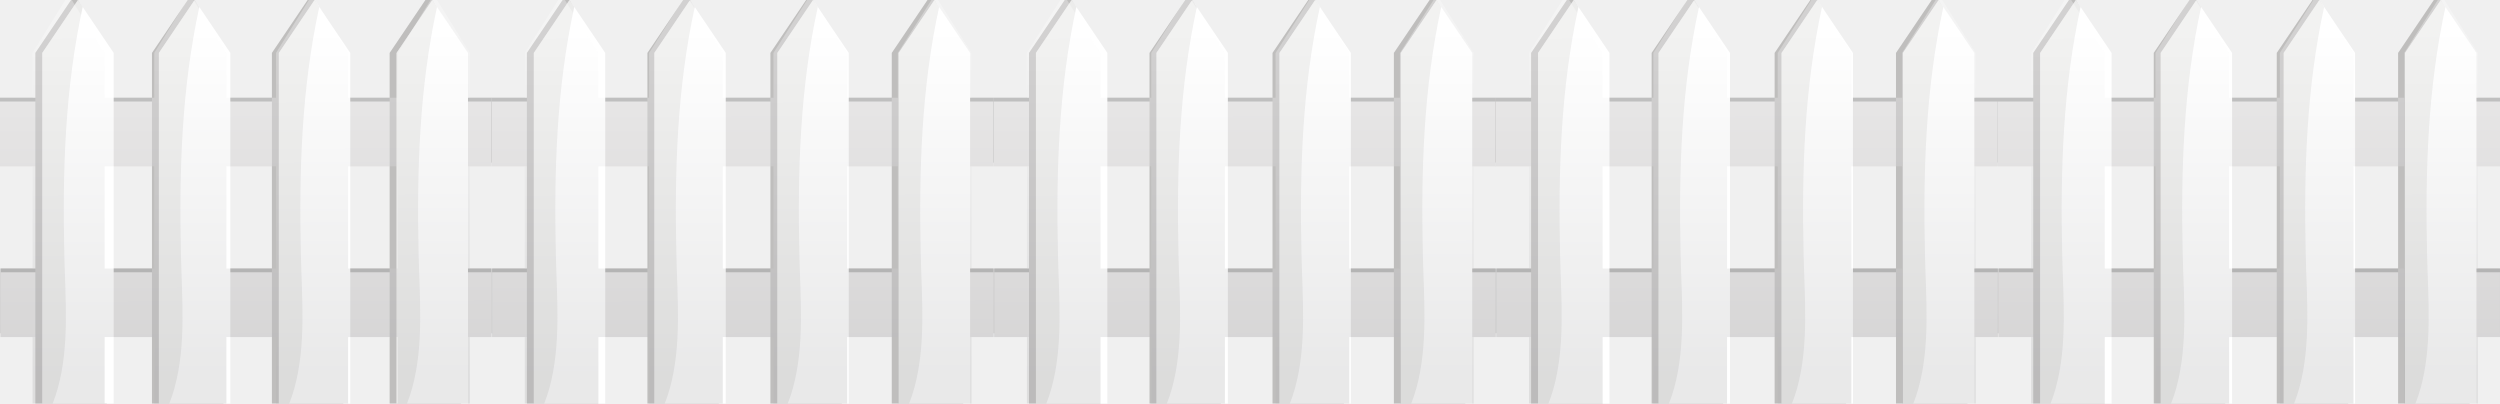
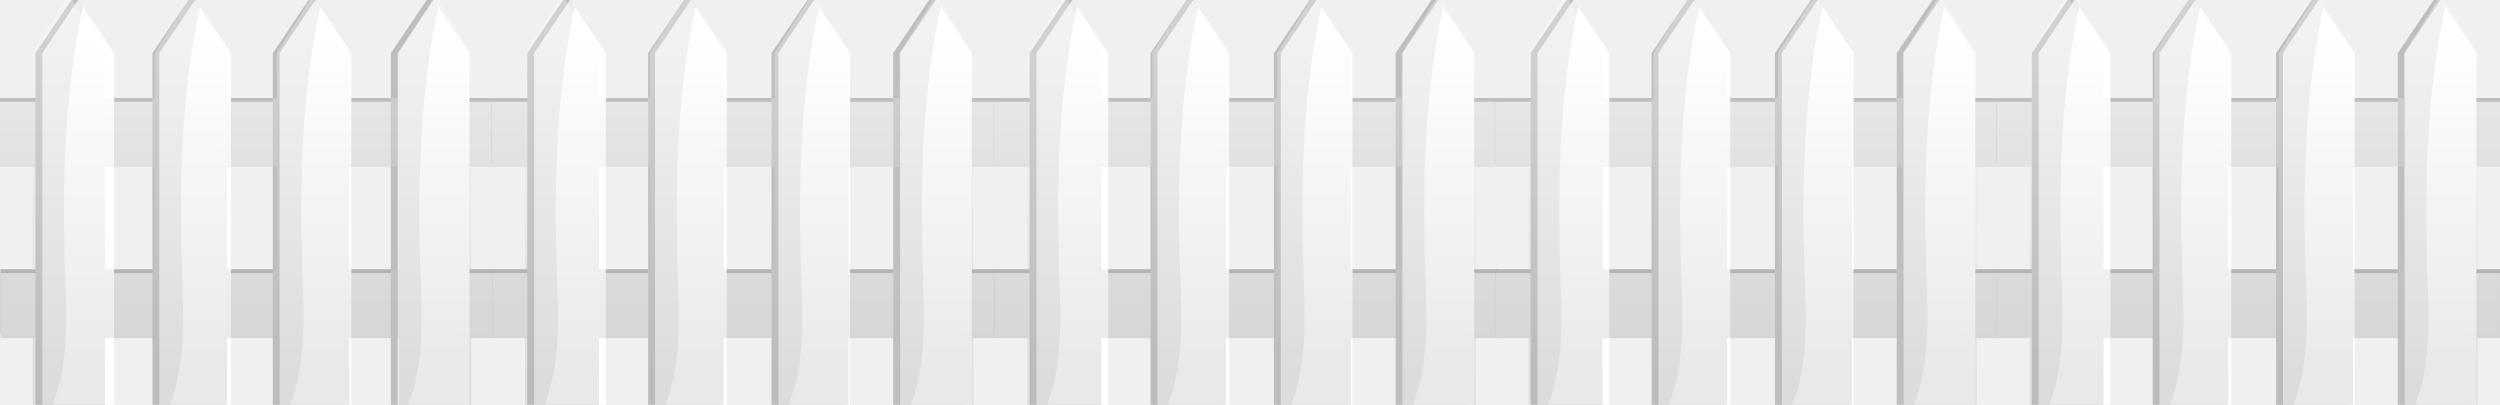
- <svg xmlns="http://www.w3.org/2000/svg" width="1920" height="309.9" viewBox="0 0 1920 309.9">
+ <svg xmlns="http://www.w3.org/2000/svg" width="1914" height="309.9" viewBox="0 0 1914 309.9">
  <defs>
-     <linearGradient id="a" x1="0.499" y1="0.078" x2="0.502" y2="0.934" gradientUnits="objectBoundingBox">
+     <linearGradient id="linear-gradient" x1="0.499" y1="0.078" x2="0.502" y2="0.934" gradientUnits="objectBoundingBox">
      <stop offset="0" stop-color="#fff" />
      <stop offset="1" stop-color="#b4b4b5" />
    </linearGradient>
  </defs>
-   <g transform="translate(1286)">
-     <g transform="translate(-1286)">
-       <rect width="377.506" height="49.76" transform="translate(0 75.07)" fill="#aaa9a9" />
-       <rect width="377.076" height="49.76" transform="translate(0.42 206.21)" fill="#aaa9a9" />
-       <rect width="377.506" height="49.76" transform="translate(0 77.97)" fill="#e2e1e1" />
-       <rect width="377.076" height="49.76" transform="translate(0.42 209.11)" fill="#e2e1e1" />
-       <g transform="translate(27.14)">
-         <path d="M54.58,0,27.14,40.62V309.89H82.01V40.62L59.88,0Z" transform="translate(-27.14)" fill="#bfbebd" />
-         <path d="M59.88.01,32.46,40.63V309.89H87.31V40.63L63.5,5.37Z" transform="translate(-27.14)" fill="#fff" />
-         <path d="M59.88.01,32.46,40.63V309.89h7.99a116.063,116.063,0,0,0,3.95-11.8c9.13-33.04,5.71-69.42,4.97-103.02C47.94,131.4,49.85,68.05,63.5,5.37Z" transform="translate(-27.14)" fill="#bfbebd" opacity="0.3" />
+   <g id="Group_830" data-name="Group 830" transform="translate(1286)">
+     <g id="Group_122" data-name="Group 122" transform="translate(-1286)">
+       <g id="Group_79" data-name="Group 79">
+         <g id="Group_78" data-name="Group 78">
+           <rect id="Rectangle_14" data-name="Rectangle 14" width="377.506" height="49.76" transform="translate(0 75.07)" fill="#aaa9a9" />
+           <rect id="Rectangle_15" data-name="Rectangle 15" width="377.076" height="49.76" transform="translate(0.42 206.21)" fill="#aaa9a9" />
+           <rect id="Rectangle_16" data-name="Rectangle 16" width="377.506" height="49.76" transform="translate(0 77.97)" fill="#e2e1e1" />
+           <rect id="Rectangle_17" data-name="Rectangle 17" width="377.076" height="49.76" transform="translate(0.42 209.11)" fill="#e2e1e1" />
+           <g id="Group_74" data-name="Group 74" transform="translate(27.14)">
+             <path id="Path_70" data-name="Path 70" d="M54.58,0,27.14,40.62V309.89H82.01V40.62L59.88,0Z" transform="translate(-27.14)" fill="#bfbebd" />
+             <path id="Path_71" data-name="Path 71" d="M59.88.01,32.46,40.63V309.89H87.31V40.63L63.5,5.37Z" transform="translate(-27.14)" fill="#fff" />
+             <path id="Path_72" data-name="Path 72" d="M59.88.01,32.46,40.63V309.89h7.99a116.063,116.063,0,0,0,3.95-11.8c9.13-33.04,5.71-69.42,4.97-103.02C47.94,131.4,49.85,68.05,63.5,5.37Z" transform="translate(-27.14)" fill="#bfbebd" opacity="0.3" />
+           </g>
+           <g id="Group_75" data-name="Group 75" transform="translate(116.716 0.01)">
+             <path id="Path_73" data-name="Path 73" d="M156.17.01,128.73,40.63V309.9H183.6V40.63L161.47.01Z" transform="translate(-128.73 -0.01)" fill="#bfbebd" />
+             <path id="Path_74" data-name="Path 74" d="M161.47.01,134.05,40.63V309.9H188.9V40.63L165.09,5.38Z" transform="translate(-128.73 -0.01)" fill="#fff" />
+             <path id="Path_75" data-name="Path 75" d="M161.47.01,134.05,40.63V309.9h7.99a115.238,115.238,0,0,0,3.95-11.81c9.13-33.04,5.71-69.42,4.97-103.01-1.43-63.68.48-127.02,14.13-189.7Z" transform="translate(-128.73 -0.01)" fill="#bfbebd" opacity="0.3" />
+           </g>
+           <g id="Group_76" data-name="Group 76" transform="translate(208.825 0.01)">
+             <path id="Path_76" data-name="Path 76" d="M257.76.01,230.32,40.63V309.9h54.87V40.63L263.06.01Z" transform="translate(-230.32 -0.01)" fill="#bfbebd" />
+             <path id="Path_77" data-name="Path 77" d="M263.06.02,235.64,40.64V309.9h54.85V40.64L266.68,5.38Z" transform="translate(-230.32 -0.01)" fill="#fff" />
+             <path id="Path_78" data-name="Path 78" d="M263.06.02,235.64,40.64V309.9h7.99a115.241,115.241,0,0,0,3.95-11.8c9.13-33.04,5.71-69.42,4.97-103.01-1.43-63.67.48-127.03,14.13-189.7Z" transform="translate(-230.32 -0.01)" fill="#bfbebd" opacity="0.3" />
+           </g>
+           <g id="Group_77" data-name="Group 77" transform="translate(299.246 0.01)">
+             <path id="Path_79" data-name="Path 79" d="M359.35.01,331.91,40.64V309.9h54.87V40.64L364.66.01Z" transform="translate(-331.91 -0.01)" fill="#bfbebd" />
+             <path id="Path_80" data-name="Path 80" d="M364.66.02,337.23,40.64V309.9h54.85V40.64L368.27,5.39Z" transform="translate(-331.91 -0.01)" fill="#fff" />
+             <path id="Path_81" data-name="Path 81" d="M364.66.02,337.24,40.64V309.9h7.99a116.064,116.064,0,0,0,3.95-11.8c9.13-33.05,5.71-69.42,4.97-103.02-1.43-63.67.48-127.02,14.12-189.7Z" transform="translate(-331.91 -0.01)" fill="#bfbebd" opacity="0.3" />
+           </g>
+         </g>
      </g>
-       <g transform="translate(116.716 0.01)">
-         <path d="M156.17.01,128.73,40.63V309.9H183.6V40.63L161.47.01Z" transform="translate(-128.73 -0.01)" fill="#bfbebd" />
-         <path d="M161.47.01,134.05,40.63V309.9H188.9V40.63L165.09,5.38Z" transform="translate(-128.73 -0.01)" fill="#fff" />
-         <path d="M161.47.01,134.05,40.63V309.9h7.99a115.238,115.238,0,0,0,3.95-11.81c9.13-33.04,5.71-69.42,4.97-103.01-1.43-63.68.48-127.02,14.13-189.7Z" transform="translate(-128.73 -0.01)" fill="#bfbebd" opacity="0.3" />
+       <path id="Path_82" data-name="Path 82" d="M360.857,40.64,338.943,5.39,335.648.07l-.028-.06h-4.887L305.479,40.63V75.06H267.357V40.64L245.443,5.38,242.148.07l-.028-.06h-4.887L211.979,40.64V75.08H173.857V40.63L151.943,5.38l-3.3-5.33-.018-.04h-4.887L118.479,40.63V75.07H80.357V40.63L58.443,5.37,55.139.04,55.111,0H50.224L24.979,40.62V75.07H0v52.66H24.979v78.48H.387v52.65H24.979v51.02H80.357V258.86h38.122v51.03h55.378V258.86h38.122v51.03h55.378V258.86h38.122V309.9h55.378V258.86h16.649V206.21H360.857V127.73h16.649V75.07H360.857V40.64ZM118.479,206.21H80.357V127.73h38.122Zm93.5,0H173.857V127.73h38.122v78.48Zm93.5,0H267.357V127.73h38.122v78.48Z" opacity="0.3" fill="url(#linear-gradient)" />
+     </g>
+     <g id="Group_581" data-name="Group 581" transform="translate(-909.494)">
+       <g id="Group_79-2" data-name="Group 79">
+         <g id="Group_78-2" data-name="Group 78">
+           <rect id="Rectangle_14-2" data-name="Rectangle 14" width="385.623" height="49.76" transform="translate(0 75.07)" fill="#aaa9a9" />
+           <rect id="Rectangle_15-2" data-name="Rectangle 15" width="385.193" height="49.76" transform="translate(0.42 206.21)" fill="#aaa9a9" />
+           <rect id="Rectangle_16-2" data-name="Rectangle 16" width="385.623" height="49.76" transform="translate(0 77.97)" fill="#e2e1e1" />
+           <rect id="Rectangle_17-2" data-name="Rectangle 17" width="385.193" height="49.76" transform="translate(0.42 209.11)" fill="#e2e1e1" />
+           <g id="Group_74-2" data-name="Group 74" transform="translate(27.14)">
+             <path id="Path_70-2" data-name="Path 70" d="M54.58,0,27.14,40.62V309.89H82.01V40.62L59.88,0Z" transform="translate(-27.14)" fill="#bfbebd" />
+             <path id="Path_71-2" data-name="Path 71" d="M59.88.01,32.46,40.63V309.89H87.31V40.63L63.5,5.37Z" transform="translate(-27.14)" fill="#fff" />
+             <path id="Path_72-2" data-name="Path 72" d="M59.88.01,32.46,40.63V309.89h7.99a116.063,116.063,0,0,0,3.95-11.8c9.13-33.04,5.71-69.42,4.97-103.02C47.94,131.4,49.85,68.05,63.5,5.37Z" transform="translate(-27.14)" fill="#bfbebd" opacity="0.3" />
+           </g>
+           <g id="Group_75-2" data-name="Group 75" transform="translate(119.702 0.01)">
+             <path id="Path_73-2" data-name="Path 73" d="M156.17.01,128.73,40.63V309.9H183.6V40.63L161.47.01Z" transform="translate(-128.73 -0.01)" fill="#bfbebd" />
+             <path id="Path_74-2" data-name="Path 74" d="M161.47.01,134.05,40.63V309.9H188.9V40.63L165.09,5.38Z" transform="translate(-128.73 -0.01)" fill="#fff" />
+             <path id="Path_75-2" data-name="Path 75" d="M161.47.01,134.05,40.63V309.9h7.99a115.238,115.238,0,0,0,3.95-11.81c9.13-33.04,5.71-69.42,4.97-103.01-1.43-63.68.48-127.02,14.13-189.7Z" transform="translate(-128.73 -0.01)" fill="#bfbebd" opacity="0.3" />
+           </g>
+           <g id="Group_76-2" data-name="Group 76" transform="translate(214.167 0.01)">
+             <path id="Path_76-2" data-name="Path 76" d="M257.76.01,230.32,40.63V309.9h54.87V40.63L263.06.01Z" transform="translate(-230.32 -0.01)" fill="#bfbebd" />
+             <path id="Path_77-2" data-name="Path 77" d="M263.06.02,235.64,40.64V309.9h54.85V40.64L266.68,5.38Z" transform="translate(-230.32 -0.01)" fill="#fff" />
+             <path id="Path_78-2" data-name="Path 78" d="M263.06.02,235.64,40.64V309.9h7.99a115.241,115.241,0,0,0,3.95-11.8c9.13-33.04,5.71-69.42,4.97-103.01-1.43-63.67.48-127.03,14.13-189.7Z" transform="translate(-230.32 -0.01)" fill="#bfbebd" opacity="0.3" />
+           </g>
+           <g id="Group_77-2" data-name="Group 77" transform="translate(307.363 0.01)">
+             <path id="Path_79-2" data-name="Path 79" d="M359.35.01,331.91,40.64V309.9h54.87V40.64L364.66.01Z" transform="translate(-331.91 -0.01)" fill="#bfbebd" />
+             <path id="Path_80-2" data-name="Path 80" d="M364.66.02,337.23,40.64V309.9h54.85V40.64L368.27,5.39Z" transform="translate(-331.91 -0.01)" fill="#fff" />
+             <path id="Path_81-2" data-name="Path 81" d="M364.66.02,337.24,40.64V309.9h7.99a116.064,116.064,0,0,0,3.95-11.8c9.13-33.05,5.71-69.42,4.97-103.02-1.43-63.67.48-127.02,14.12-189.7Z" transform="translate(-331.91 -0.01)" fill="#bfbebd" opacity="0.3" />
+           </g>
+         </g>
      </g>
-       <g transform="translate(208.825 0.01)">
-         <path d="M257.76.01,230.32,40.63V309.9h54.87V40.63L263.06.01Z" transform="translate(-230.32 -0.01)" fill="#bfbebd" />
-         <path d="M263.06.02,235.64,40.64V309.9h54.85V40.64L266.68,5.38Z" transform="translate(-230.32 -0.01)" fill="#fff" />
-         <path d="M263.06.02,235.64,40.64V309.9h7.99a115.241,115.241,0,0,0,3.95-11.8c9.13-33.04,5.71-69.42,4.97-103.01-1.43-63.67.48-127.03,14.13-189.7Z" transform="translate(-230.32 -0.01)" fill="#bfbebd" opacity="0.3" />
+       <path id="Path_82-2" data-name="Path 82" d="M368.616,40.64,346.231,5.39,342.865.07l-.028-.06h-4.992l-25.8,40.62V75.06H273.106V40.64L250.721,5.38,247.355.07l-.028-.06h-4.992l-25.8,40.63V75.08H177.6V40.63L155.21,5.38,151.835.05l-.019-.04h-4.992l-25.8,40.62V75.07H82.085V40.63L59.7,5.37,56.325.04,56.3,0H51.3L25.516,40.62V75.07H0v52.66H25.516v78.48H.395v52.65H25.516v51.02H82.085V258.86h38.941v51.03H177.6V258.86h38.941v51.03h56.569V258.86h38.941V309.9h56.569V258.86h17.007V206.21H368.616V127.73h17.007V75.07H368.616V40.64ZM121.026,206.21H82.085V127.73h38.941Zm95.51,0H177.6V127.73h38.941v78.48Zm95.51,0H273.106V127.73h38.941v78.48Z" opacity="0.3" fill="url(#linear-gradient)" />
+     </g>
+     <g id="Group_582" data-name="Group 582" transform="translate(-524.87)">
+       <g id="Group_79-3" data-name="Group 79">
+         <g id="Group_78-3" data-name="Group 78">
+           <rect id="Rectangle_14-3" data-name="Rectangle 14" width="385.623" height="49.76" transform="translate(0 75.07)" fill="#aaa9a9" />
+           <rect id="Rectangle_15-3" data-name="Rectangle 15" width="385.193" height="49.76" transform="translate(0.42 206.21)" fill="#aaa9a9" />
+           <rect id="Rectangle_16-3" data-name="Rectangle 16" width="385.623" height="49.76" transform="translate(0 77.97)" fill="#e2e1e1" />
+           <rect id="Rectangle_17-3" data-name="Rectangle 17" width="385.193" height="49.76" transform="translate(0.42 209.11)" fill="#e2e1e1" />
+           <g id="Group_74-3" data-name="Group 74" transform="translate(27.14)">
+             <path id="Path_70-3" data-name="Path 70" d="M54.58,0,27.14,40.62V309.89H82.01V40.62L59.88,0Z" transform="translate(-27.14)" fill="#bfbebd" />
+             <path id="Path_71-3" data-name="Path 71" d="M59.88.01,32.46,40.63V309.89H87.31V40.63L63.5,5.37Z" transform="translate(-27.14)" fill="#fff" />
+             <path id="Path_72-3" data-name="Path 72" d="M59.88.01,32.46,40.63V309.89h7.99a116.063,116.063,0,0,0,3.95-11.8c9.13-33.04,5.71-69.42,4.97-103.02C47.94,131.4,49.85,68.05,63.5,5.37Z" transform="translate(-27.14)" fill="#bfbebd" opacity="0.3" />
+           </g>
+           <g id="Group_75-3" data-name="Group 75" transform="translate(119.702 0.01)">
+             <path id="Path_73-3" data-name="Path 73" d="M156.17.01,128.73,40.63V309.9H183.6V40.63L161.47.01Z" transform="translate(-128.73 -0.01)" fill="#bfbebd" />
+             <path id="Path_74-3" data-name="Path 74" d="M161.47.01,134.05,40.63V309.9H188.9V40.63L165.09,5.38Z" transform="translate(-128.73 -0.01)" fill="#fff" />
+             <path id="Path_75-3" data-name="Path 75" d="M161.47.01,134.05,40.63V309.9h7.99a115.238,115.238,0,0,0,3.95-11.81c9.13-33.04,5.71-69.42,4.97-103.01-1.43-63.68.48-127.02,14.13-189.7Z" transform="translate(-128.73 -0.01)" fill="#bfbebd" opacity="0.3" />
+           </g>
+           <g id="Group_76-3" data-name="Group 76" transform="translate(214.167 0.01)">
+             <path id="Path_76-3" data-name="Path 76" d="M257.76.01,230.32,40.63V309.9h54.87V40.63L263.06.01Z" transform="translate(-230.32 -0.01)" fill="#bfbebd" />
+             <path id="Path_77-3" data-name="Path 77" d="M263.06.02,235.64,40.64V309.9h54.85V40.64L266.68,5.38Z" transform="translate(-230.32 -0.01)" fill="#fff" />
+             <path id="Path_78-3" data-name="Path 78" d="M263.06.02,235.64,40.64V309.9h7.99a115.241,115.241,0,0,0,3.95-11.8c9.13-33.04,5.71-69.42,4.97-103.01-1.43-63.67.48-127.03,14.13-189.7Z" transform="translate(-230.32 -0.01)" fill="#bfbebd" opacity="0.3" />
+           </g>
+           <g id="Group_77-3" data-name="Group 77" transform="translate(307.363 0.01)">
+             <path id="Path_79-3" data-name="Path 79" d="M359.35.01,331.91,40.64V309.9h54.87V40.64L364.66.01Z" transform="translate(-331.91 -0.01)" fill="#bfbebd" />
+             <path id="Path_80-3" data-name="Path 80" d="M364.66.02,337.23,40.64V309.9h54.85V40.64L368.27,5.39Z" transform="translate(-331.91 -0.01)" fill="#fff" />
+             <path id="Path_81-3" data-name="Path 81" d="M364.66.02,337.24,40.64V309.9h7.99a116.064,116.064,0,0,0,3.95-11.8c9.13-33.05,5.71-69.42,4.97-103.02-1.43-63.67.48-127.02,14.12-189.7Z" transform="translate(-331.91 -0.01)" fill="#bfbebd" opacity="0.3" />
+           </g>
+         </g>
      </g>
-       <g transform="translate(299.246 0.01)">
-         <path d="M359.35.01,331.91,40.64V309.9h54.87V40.64L364.66.01Z" transform="translate(-331.91 -0.01)" fill="#bfbebd" />
-         <path d="M364.66.02,337.23,40.64V309.9h54.85V40.64L368.27,5.39Z" transform="translate(-331.91 -0.01)" fill="#fff" />
-         <path d="M364.66.02,337.24,40.64V309.9h7.99a116.064,116.064,0,0,0,3.95-11.8c9.13-33.05,5.71-69.42,4.97-103.02-1.43-63.67.48-127.02,14.12-189.7Z" transform="translate(-331.91 -0.01)" fill="#bfbebd" opacity="0.3" />
+       <path id="Path_82-3" data-name="Path 82" d="M368.616,40.64,346.231,5.39,342.865.07l-.028-.06h-4.992l-25.8,40.62V75.06H273.106V40.64L250.721,5.38,247.355.07l-.028-.06h-4.992l-25.8,40.63V75.08H177.6V40.63L155.21,5.38,151.835.05l-.019-.04h-4.992l-25.8,40.62V75.07H82.085V40.63L59.7,5.37,56.325.04,56.3,0H51.3L25.516,40.62V75.07H0v52.66H25.516v78.48H.395v52.65H25.516v51.02H82.085V258.86h38.941v51.03H177.6V258.86h38.941v51.03h56.569V258.86h38.941V309.9h56.569V258.86h17.007V206.21H368.616V127.73h17.007V75.07H368.616V40.64ZM121.026,206.21H82.085V127.73h38.941Zm95.51,0H177.6V127.73h38.941v78.48Zm95.51,0H273.106V127.73h38.941v78.48Z" opacity="0.3" fill="url(#linear-gradient)" />
+     </g>
+     <g id="Group_583" data-name="Group 583" transform="translate(-141.247)">
+       <g id="Group_79-4" data-name="Group 79">
+         <g id="Group_78-4" data-name="Group 78">
+           <rect id="Rectangle_14-4" data-name="Rectangle 14" width="385.623" height="49.76" transform="translate(0 75.07)" fill="#aaa9a9" />
+           <rect id="Rectangle_15-4" data-name="Rectangle 15" width="385.193" height="49.76" transform="translate(0.42 206.21)" fill="#aaa9a9" />
+           <rect id="Rectangle_16-4" data-name="Rectangle 16" width="385.623" height="49.76" transform="translate(0 77.97)" fill="#e2e1e1" />
+           <rect id="Rectangle_17-4" data-name="Rectangle 17" width="385.193" height="49.76" transform="translate(0.42 209.11)" fill="#e2e1e1" />
+           <g id="Group_74-4" data-name="Group 74" transform="translate(27.14)">
+             <path id="Path_70-4" data-name="Path 70" d="M54.58,0,27.14,40.62V309.89H82.01V40.62L59.88,0Z" transform="translate(-27.14)" fill="#bfbebd" />
+             <path id="Path_71-4" data-name="Path 71" d="M59.88.01,32.46,40.63V309.89H87.31V40.63L63.5,5.37Z" transform="translate(-27.14)" fill="#fff" />
+             <path id="Path_72-4" data-name="Path 72" d="M59.88.01,32.46,40.63V309.89h7.99a116.063,116.063,0,0,0,3.95-11.8c9.13-33.04,5.71-69.42,4.97-103.02C47.94,131.4,49.85,68.05,63.5,5.37Z" transform="translate(-27.14)" fill="#bfbebd" opacity="0.3" />
+           </g>
+           <g id="Group_75-4" data-name="Group 75" transform="translate(119.702 0.01)">
+             <path id="Path_73-4" data-name="Path 73" d="M156.17.01,128.73,40.63V309.9H183.6V40.63L161.47.01Z" transform="translate(-128.73 -0.01)" fill="#bfbebd" />
+             <path id="Path_74-4" data-name="Path 74" d="M161.47.01,134.05,40.63V309.9H188.9V40.63L165.09,5.38Z" transform="translate(-128.73 -0.01)" fill="#fff" />
+             <path id="Path_75-4" data-name="Path 75" d="M161.47.01,134.05,40.63V309.9h7.99a115.238,115.238,0,0,0,3.95-11.81c9.13-33.04,5.71-69.42,4.97-103.01-1.43-63.68.48-127.02,14.13-189.7Z" transform="translate(-128.73 -0.01)" fill="#bfbebd" opacity="0.3" />
+           </g>
+           <g id="Group_76-4" data-name="Group 76" transform="translate(214.167 0.01)">
+             <path id="Path_76-4" data-name="Path 76" d="M257.76.01,230.32,40.63V309.9h54.87V40.63L263.06.01Z" transform="translate(-230.32 -0.01)" fill="#bfbebd" />
+             <path id="Path_77-4" data-name="Path 77" d="M263.06.02,235.64,40.64V309.9h54.85V40.64L266.68,5.38Z" transform="translate(-230.32 -0.01)" fill="#fff" />
+             <path id="Path_78-4" data-name="Path 78" d="M263.06.02,235.64,40.64V309.9h7.99a115.241,115.241,0,0,0,3.95-11.8c9.13-33.04,5.71-69.42,4.97-103.01-1.43-63.67.48-127.03,14.13-189.7Z" transform="translate(-230.32 -0.01)" fill="#bfbebd" opacity="0.3" />
+           </g>
+           <g id="Group_77-4" data-name="Group 77" transform="translate(307.363 0.01)">
+             <path id="Path_79-4" data-name="Path 79" d="M359.35.01,331.91,40.64V309.9h54.87V40.64L364.66.01Z" transform="translate(-331.91 -0.01)" fill="#bfbebd" />
+             <path id="Path_80-4" data-name="Path 80" d="M364.66.02,337.23,40.64V309.9h54.85V40.64L368.27,5.39Z" transform="translate(-331.91 -0.01)" fill="#fff" />
+             <path id="Path_81-4" data-name="Path 81" d="M364.66.02,337.24,40.64V309.9h7.99a116.064,116.064,0,0,0,3.95-11.8c9.13-33.05,5.71-69.42,4.97-103.02-1.43-63.67.48-127.02,14.12-189.7Z" transform="translate(-331.91 -0.01)" fill="#bfbebd" opacity="0.3" />
+           </g>
+         </g>
      </g>
-       <path d="M360.857,40.64,338.943,5.39,335.648.07l-.028-.06h-4.887L305.479,40.63V75.06H267.357V40.64L245.443,5.38,242.148.07l-.028-.06h-4.887L211.979,40.64V75.08H173.857V40.63L151.943,5.38l-3.3-5.33-.018-.04h-4.887L118.479,40.63V75.07H80.357V40.63L58.443,5.37,55.139.04,55.111,0H50.224L24.979,40.62V75.07H0v52.66H24.979v78.48H.387v52.65H24.979v51.02H80.357V258.86h38.122v51.03h55.378V258.86h38.122v51.03h55.378V258.86h38.122V309.9h55.378V258.86h16.649V206.21H360.857V127.73h16.649V75.07H360.857V40.64ZM118.479,206.21H80.357V127.73h38.122Zm93.5,0H173.857V127.73h38.122v78.48Zm93.5,0H267.357V127.73h38.122v78.48Z" opacity="0.3" fill="url(#a)" />
+       <path id="Path_82-4" data-name="Path 82" d="M368.616,40.64,346.231,5.39,342.865.07l-.028-.06h-4.992l-25.8,40.62V75.06H273.106V40.64L250.721,5.38,247.355.07l-.028-.06h-4.992l-25.8,40.63V75.08H177.6V40.63L155.21,5.38,151.835.05l-.019-.04h-4.992l-25.8,40.62V75.07H82.085V40.63L59.7,5.37,56.325.04,56.3,0H51.3L25.516,40.62V75.07H0v52.66H25.516v78.48H.395v52.65H25.516v51.02H82.085V258.86h38.941v51.03H177.6V258.86h38.941v51.03h56.569V258.86h38.941V309.9h56.569V258.86h17.007V206.21H368.616V127.73h17.007V75.07H368.616V40.64ZM121.026,206.21H82.085V127.73h38.941Zm95.51,0H177.6V127.73h38.941v78.48Zm95.51,0H273.106V127.73h38.941v78.48Z" opacity="0.3" fill="url(#linear-gradient)" />
    </g>
-     <g transform="translate(-908.494)">
-       <rect width="385.623" height="49.76" transform="translate(0 75.07)" fill="#aaa9a9" />
-       <rect width="385.193" height="49.76" transform="translate(0.42 206.21)" fill="#aaa9a9" />
-       <rect width="385.623" height="49.76" transform="translate(0 77.97)" fill="#e2e1e1" />
-       <rect width="385.193" height="49.76" transform="translate(0.42 209.11)" fill="#e2e1e1" />
-       <g transform="translate(27.14)">
-         <path d="M54.58,0,27.14,40.62V309.89H82.01V40.62L59.88,0Z" transform="translate(-27.14)" fill="#bfbebd" />
-         <path d="M59.88.01,32.46,40.63V309.89H87.31V40.63L63.5,5.37Z" transform="translate(-27.14)" fill="#fff" />
-         <path d="M59.88.01,32.46,40.63V309.89h7.99a116.063,116.063,0,0,0,3.95-11.8c9.13-33.04,5.71-69.42,4.97-103.02C47.94,131.4,49.85,68.05,63.5,5.37Z" transform="translate(-27.14)" fill="#bfbebd" opacity="0.3" />
+     <g id="Group_584" data-name="Group 584" transform="translate(242.377)">
+       <g id="Group_79-5" data-name="Group 79">
+         <g id="Group_78-5" data-name="Group 78">
+           <rect id="Rectangle_14-5" data-name="Rectangle 14" width="385.623" height="49.76" transform="translate(0 75.07)" fill="#aaa9a9" />
+           <rect id="Rectangle_15-5" data-name="Rectangle 15" width="385.193" height="49.76" transform="translate(0.42 206.21)" fill="#aaa9a9" />
+           <rect id="Rectangle_16-5" data-name="Rectangle 16" width="385.623" height="49.76" transform="translate(0 77.97)" fill="#e2e1e1" />
+           <rect id="Rectangle_17-5" data-name="Rectangle 17" width="385.193" height="49.76" transform="translate(0.42 209.11)" fill="#e2e1e1" />
+           <g id="Group_74-5" data-name="Group 74" transform="translate(27.14)">
+             <path id="Path_70-5" data-name="Path 70" d="M54.58,0,27.14,40.62V309.89H82.01V40.62L59.88,0Z" transform="translate(-27.14)" fill="#bfbebd" />
+             <path id="Path_71-5" data-name="Path 71" d="M59.88.01,32.46,40.63V309.89H87.31V40.63L63.5,5.37Z" transform="translate(-27.14)" fill="#fff" />
+             <path id="Path_72-5" data-name="Path 72" d="M59.88.01,32.46,40.63V309.89h7.99a116.063,116.063,0,0,0,3.95-11.8c9.13-33.04,5.71-69.42,4.97-103.02C47.94,131.4,49.85,68.05,63.5,5.37Z" transform="translate(-27.14)" fill="#bfbebd" opacity="0.3" />
+           </g>
+           <g id="Group_75-5" data-name="Group 75" transform="translate(119.702 0.01)">
+             <path id="Path_73-5" data-name="Path 73" d="M156.17.01,128.73,40.63V309.9H183.6V40.63L161.47.01Z" transform="translate(-128.73 -0.01)" fill="#bfbebd" />
+             <path id="Path_74-5" data-name="Path 74" d="M161.47.01,134.05,40.63V309.9H188.9V40.63L165.09,5.38Z" transform="translate(-128.73 -0.01)" fill="#fff" />
+             <path id="Path_75-5" data-name="Path 75" d="M161.47.01,134.05,40.63V309.9h7.99a115.238,115.238,0,0,0,3.95-11.81c9.13-33.04,5.71-69.42,4.97-103.01-1.43-63.68.48-127.02,14.13-189.7Z" transform="translate(-128.73 -0.01)" fill="#bfbebd" opacity="0.3" />
+           </g>
+           <g id="Group_76-5" data-name="Group 76" transform="translate(214.167 0.01)">
+             <path id="Path_76-5" data-name="Path 76" d="M257.76.01,230.32,40.63V309.9h54.87V40.63L263.06.01Z" transform="translate(-230.32 -0.01)" fill="#bfbebd" />
+             <path id="Path_77-5" data-name="Path 77" d="M263.06.02,235.64,40.64V309.9h54.85V40.64L266.68,5.38Z" transform="translate(-230.32 -0.01)" fill="#fff" />
+             <path id="Path_78-5" data-name="Path 78" d="M263.06.02,235.64,40.64V309.9h7.99a115.241,115.241,0,0,0,3.95-11.8c9.13-33.04,5.71-69.42,4.97-103.01-1.43-63.67.48-127.03,14.13-189.7Z" transform="translate(-230.32 -0.01)" fill="#bfbebd" opacity="0.3" />
+           </g>
+           <g id="Group_77-5" data-name="Group 77" transform="translate(307.363 0.01)">
+             <path id="Path_79-5" data-name="Path 79" d="M359.35.01,331.91,40.64V309.9h54.87V40.64L364.66.01Z" transform="translate(-331.91 -0.01)" fill="#bfbebd" />
+             <path id="Path_80-5" data-name="Path 80" d="M364.66.02,337.23,40.64V309.9h54.85V40.64L368.27,5.39Z" transform="translate(-331.91 -0.01)" fill="#fff" />
+             <path id="Path_81-5" data-name="Path 81" d="M364.66.02,337.24,40.64V309.9h7.99a116.064,116.064,0,0,0,3.95-11.8c9.13-33.05,5.71-69.42,4.97-103.02-1.43-63.67.48-127.02,14.12-189.7Z" transform="translate(-331.91 -0.01)" fill="#bfbebd" opacity="0.3" />
+           </g>
+         </g>
      </g>
-       <g transform="translate(119.702 0.01)">
-         <path d="M156.17.01,128.73,40.63V309.9H183.6V40.63L161.47.01Z" transform="translate(-128.73 -0.01)" fill="#bfbebd" />
-         <path d="M161.47.01,134.05,40.63V309.9H188.9V40.63L165.09,5.38Z" transform="translate(-128.73 -0.01)" fill="#fff" />
-         <path d="M161.47.01,134.05,40.63V309.9h7.99a115.238,115.238,0,0,0,3.95-11.81c9.13-33.04,5.71-69.42,4.97-103.01-1.43-63.68.48-127.02,14.13-189.7Z" transform="translate(-128.73 -0.01)" fill="#bfbebd" opacity="0.3" />
-       </g>
-       <g transform="translate(214.167 0.01)">
-         <path d="M257.76.01,230.32,40.63V309.9h54.87V40.63L263.06.01Z" transform="translate(-230.32 -0.01)" fill="#bfbebd" />
-         <path d="M263.06.02,235.64,40.64V309.9h54.85V40.64L266.68,5.38Z" transform="translate(-230.32 -0.01)" fill="#fff" />
-         <path d="M263.06.02,235.64,40.64V309.9h7.99a115.241,115.241,0,0,0,3.95-11.8c9.13-33.04,5.71-69.42,4.97-103.01-1.43-63.67.48-127.03,14.13-189.7Z" transform="translate(-230.32 -0.01)" fill="#bfbebd" opacity="0.3" />
-       </g>
-       <g transform="translate(307.363 0.01)">
-         <path d="M359.35.01,331.91,40.64V309.9h54.87V40.64L364.66.01Z" transform="translate(-331.91 -0.01)" fill="#bfbebd" />
-         <path d="M364.66.02,337.23,40.64V309.9h54.85V40.64L368.27,5.39Z" transform="translate(-331.91 -0.01)" fill="#fff" />
-         <path d="M364.66.02,337.24,40.64V309.9h7.99a116.064,116.064,0,0,0,3.95-11.8c9.13-33.05,5.71-69.42,4.97-103.02-1.43-63.67.48-127.02,14.12-189.7Z" transform="translate(-331.91 -0.01)" fill="#bfbebd" opacity="0.3" />
-       </g>
-       <path d="M368.616,40.64,346.231,5.39,342.865.07l-.028-.06h-4.992l-25.8,40.62V75.06H273.106V40.64L250.721,5.38,247.355.07l-.028-.06h-4.992l-25.8,40.63V75.08H177.6V40.63L155.21,5.38,151.835.05l-.019-.04h-4.992l-25.8,40.62V75.07H82.085V40.63L59.7,5.37,56.325.04,56.3,0H51.3L25.516,40.62V75.07H0v52.66H25.516v78.48H.395v52.65H25.516v51.02H82.085V258.86h38.941v51.03H177.6V258.86h38.941v51.03h56.569V258.86h38.941V309.9h56.569V258.86h17.007V206.21H368.616V127.73h17.007V75.07H368.616V40.64ZM121.026,206.21H82.085V127.73h38.941Zm95.51,0H177.6V127.73h38.941v78.48Zm95.51,0H273.106V127.73h38.941v78.48Z" opacity="0.3" fill="url(#a)" />
-     </g>
-     <g transform="translate(-522.87)">
-       <rect width="385.623" height="49.76" transform="translate(0 75.07)" fill="#aaa9a9" />
-       <rect width="385.193" height="49.76" transform="translate(0.42 206.21)" fill="#aaa9a9" />
-       <rect width="385.623" height="49.76" transform="translate(0 77.97)" fill="#e2e1e1" />
-       <rect width="385.193" height="49.76" transform="translate(0.42 209.11)" fill="#e2e1e1" />
-       <g transform="translate(27.14)">
-         <path d="M54.58,0,27.14,40.62V309.89H82.01V40.62L59.88,0Z" transform="translate(-27.14)" fill="#bfbebd" />
-         <path d="M59.88.01,32.46,40.63V309.89H87.31V40.63L63.5,5.37Z" transform="translate(-27.14)" fill="#fff" />
-         <path d="M59.88.01,32.46,40.63V309.89h7.99a116.063,116.063,0,0,0,3.95-11.8c9.13-33.04,5.71-69.42,4.97-103.02C47.94,131.4,49.85,68.05,63.5,5.37Z" transform="translate(-27.14)" fill="#bfbebd" opacity="0.3" />
-       </g>
-       <g transform="translate(119.702 0.01)">
-         <path d="M156.17.01,128.73,40.63V309.9H183.6V40.63L161.47.01Z" transform="translate(-128.73 -0.01)" fill="#bfbebd" />
-         <path d="M161.47.01,134.05,40.63V309.9H188.9V40.63L165.09,5.38Z" transform="translate(-128.73 -0.01)" fill="#fff" />
-         <path d="M161.47.01,134.05,40.63V309.9h7.99a115.238,115.238,0,0,0,3.95-11.81c9.13-33.04,5.71-69.42,4.97-103.01-1.43-63.68.48-127.02,14.13-189.7Z" transform="translate(-128.73 -0.01)" fill="#bfbebd" opacity="0.3" />
-       </g>
-       <g transform="translate(214.167 0.01)">
-         <path d="M257.76.01,230.32,40.63V309.9h54.87V40.63L263.06.01Z" transform="translate(-230.32 -0.01)" fill="#bfbebd" />
-         <path d="M263.06.02,235.64,40.64V309.9h54.85V40.64L266.68,5.38Z" transform="translate(-230.32 -0.01)" fill="#fff" />
-         <path d="M263.06.02,235.64,40.64V309.9h7.99a115.241,115.241,0,0,0,3.95-11.8c9.13-33.04,5.71-69.42,4.97-103.01-1.43-63.67.48-127.03,14.13-189.7Z" transform="translate(-230.32 -0.01)" fill="#bfbebd" opacity="0.3" />
-       </g>
-       <g transform="translate(307.363 0.01)">
-         <path d="M359.35.01,331.91,40.64V309.9h54.87V40.64L364.66.01Z" transform="translate(-331.91 -0.01)" fill="#bfbebd" />
-         <path d="M364.66.02,337.23,40.64V309.9h54.85V40.64L368.27,5.39Z" transform="translate(-331.91 -0.01)" fill="#fff" />
-         <path d="M364.66.02,337.24,40.64V309.9h7.99a116.064,116.064,0,0,0,3.95-11.8c9.13-33.05,5.71-69.42,4.97-103.02-1.43-63.67.48-127.02,14.12-189.7Z" transform="translate(-331.91 -0.01)" fill="#bfbebd" opacity="0.3" />
-       </g>
-       <path d="M368.616,40.64,346.231,5.39,342.865.07l-.028-.06h-4.992l-25.8,40.62V75.06H273.106V40.64L250.721,5.38,247.355.07l-.028-.06h-4.992l-25.8,40.63V75.08H177.6V40.63L155.21,5.38,151.835.05l-.019-.04h-4.992l-25.8,40.62V75.07H82.085V40.63L59.7,5.37,56.325.04,56.3,0H51.3L25.516,40.62V75.07H0v52.66H25.516v78.48H.395v52.65H25.516v51.02H82.085V258.86h38.941v51.03H177.6V258.86h38.941v51.03h56.569V258.86h38.941V309.9h56.569V258.86h17.007V206.21H368.616V127.73h17.007V75.07H368.616V40.64ZM121.026,206.21H82.085V127.73h38.941Zm95.51,0H177.6V127.73h38.941v78.48Zm95.51,0H273.106V127.73h38.941v78.48Z" opacity="0.3" fill="url(#a)" />
-     </g>
-     <g transform="translate(-137.247)">
-       <rect width="385.623" height="49.76" transform="translate(0 75.07)" fill="#aaa9a9" />
-       <rect width="385.193" height="49.76" transform="translate(0.42 206.21)" fill="#aaa9a9" />
-       <rect width="385.623" height="49.76" transform="translate(0 77.97)" fill="#e2e1e1" />
-       <rect width="385.193" height="49.76" transform="translate(0.42 209.11)" fill="#e2e1e1" />
-       <g transform="translate(27.14)">
-         <path d="M54.58,0,27.14,40.62V309.89H82.01V40.62L59.88,0Z" transform="translate(-27.14)" fill="#bfbebd" />
-         <path d="M59.88.01,32.46,40.63V309.89H87.31V40.63L63.5,5.37Z" transform="translate(-27.14)" fill="#fff" />
-         <path d="M59.88.01,32.46,40.63V309.89h7.99a116.063,116.063,0,0,0,3.95-11.8c9.13-33.04,5.71-69.42,4.97-103.02C47.94,131.4,49.85,68.05,63.5,5.37Z" transform="translate(-27.14)" fill="#bfbebd" opacity="0.3" />
-       </g>
-       <g transform="translate(119.702 0.01)">
-         <path d="M156.17.01,128.73,40.63V309.9H183.6V40.63L161.47.01Z" transform="translate(-128.73 -0.01)" fill="#bfbebd" />
-         <path d="M161.47.01,134.05,40.63V309.9H188.9V40.63L165.09,5.38Z" transform="translate(-128.73 -0.01)" fill="#fff" />
-         <path d="M161.47.01,134.05,40.63V309.9h7.99a115.238,115.238,0,0,0,3.95-11.81c9.13-33.04,5.71-69.42,4.97-103.01-1.43-63.68.48-127.02,14.13-189.7Z" transform="translate(-128.73 -0.01)" fill="#bfbebd" opacity="0.3" />
-       </g>
-       <g transform="translate(214.167 0.01)">
-         <path d="M257.76.01,230.32,40.63V309.9h54.87V40.63L263.06.01Z" transform="translate(-230.32 -0.01)" fill="#bfbebd" />
-         <path d="M263.06.02,235.64,40.64V309.9h54.85V40.64L266.68,5.38Z" transform="translate(-230.32 -0.01)" fill="#fff" />
-         <path d="M263.06.02,235.64,40.64V309.9h7.99a115.241,115.241,0,0,0,3.95-11.8c9.13-33.04,5.71-69.42,4.97-103.01-1.43-63.67.48-127.03,14.13-189.7Z" transform="translate(-230.32 -0.01)" fill="#bfbebd" opacity="0.3" />
-       </g>
-       <g transform="translate(307.363 0.01)">
-         <path d="M359.35.01,331.91,40.64V309.9h54.87V40.64L364.66.01Z" transform="translate(-331.91 -0.01)" fill="#bfbebd" />
-         <path d="M364.66.02,337.23,40.64V309.9h54.85V40.64L368.27,5.39Z" transform="translate(-331.91 -0.01)" fill="#fff" />
-         <path d="M364.66.02,337.24,40.64V309.9h7.99a116.064,116.064,0,0,0,3.95-11.8c9.13-33.05,5.71-69.42,4.97-103.02-1.43-63.67.48-127.02,14.12-189.7Z" transform="translate(-331.91 -0.01)" fill="#bfbebd" opacity="0.3" />
-       </g>
-       <path d="M368.616,40.64,346.231,5.39,342.865.07l-.028-.06h-4.992l-25.8,40.62V75.06H273.106V40.64L250.721,5.38,247.355.07l-.028-.06h-4.992l-25.8,40.63V75.08H177.6V40.63L155.21,5.38,151.835.05l-.019-.04h-4.992l-25.8,40.62V75.07H82.085V40.63L59.7,5.37,56.325.04,56.3,0H51.3L25.516,40.62V75.07H0v52.66H25.516v78.48H.395v52.65H25.516v51.02H82.085V258.86h38.941v51.03H177.6V258.86h38.941v51.03h56.569V258.86h38.941V309.9h56.569V258.86h17.007V206.21H368.616V127.73h17.007V75.07H368.616V40.64ZM121.026,206.21H82.085V127.73h38.941Zm95.51,0H177.6V127.73h38.941v78.48Zm95.51,0H273.106V127.73h38.941v78.48Z" opacity="0.3" fill="url(#a)" />
-     </g>
-     <g transform="translate(248.377)">
-       <rect width="385.623" height="49.76" transform="translate(0 75.07)" fill="#aaa9a9" />
-       <rect width="385.193" height="49.76" transform="translate(0.42 206.21)" fill="#aaa9a9" />
-       <rect width="385.623" height="49.76" transform="translate(0 77.97)" fill="#e2e1e1" />
-       <rect width="385.193" height="49.76" transform="translate(0.42 209.11)" fill="#e2e1e1" />
-       <g transform="translate(27.14)">
-         <path d="M54.58,0,27.14,40.62V309.89H82.01V40.62L59.88,0Z" transform="translate(-27.14)" fill="#bfbebd" />
-         <path d="M59.88.01,32.46,40.63V309.89H87.31V40.63L63.5,5.37Z" transform="translate(-27.14)" fill="#fff" />
-         <path d="M59.88.01,32.46,40.63V309.89h7.99a116.063,116.063,0,0,0,3.95-11.8c9.13-33.04,5.71-69.42,4.97-103.02C47.94,131.4,49.85,68.05,63.5,5.37Z" transform="translate(-27.14)" fill="#bfbebd" opacity="0.3" />
-       </g>
-       <g transform="translate(119.702 0.01)">
-         <path d="M156.17.01,128.73,40.63V309.9H183.6V40.63L161.47.01Z" transform="translate(-128.73 -0.01)" fill="#bfbebd" />
-         <path d="M161.47.01,134.05,40.63V309.9H188.9V40.63L165.09,5.38Z" transform="translate(-128.73 -0.01)" fill="#fff" />
-         <path d="M161.47.01,134.05,40.63V309.9h7.99a115.238,115.238,0,0,0,3.95-11.81c9.13-33.04,5.71-69.42,4.97-103.01-1.43-63.68.48-127.02,14.13-189.7Z" transform="translate(-128.73 -0.01)" fill="#bfbebd" opacity="0.3" />
-       </g>
-       <g transform="translate(214.167 0.01)">
-         <path d="M257.76.01,230.32,40.63V309.9h54.87V40.63L263.06.01Z" transform="translate(-230.32 -0.01)" fill="#bfbebd" />
-         <path d="M263.06.02,235.64,40.64V309.9h54.85V40.64L266.68,5.38Z" transform="translate(-230.32 -0.01)" fill="#fff" />
-         <path d="M263.06.02,235.64,40.64V309.9h7.99a115.241,115.241,0,0,0,3.95-11.8c9.13-33.04,5.71-69.42,4.97-103.01-1.43-63.67.48-127.03,14.13-189.7Z" transform="translate(-230.32 -0.01)" fill="#bfbebd" opacity="0.3" />
-       </g>
-       <g transform="translate(307.363 0.01)">
-         <path d="M359.35.01,331.91,40.64V309.9h54.87V40.64L364.66.01Z" transform="translate(-331.91 -0.01)" fill="#bfbebd" />
-         <path d="M364.66.02,337.23,40.64V309.9h54.85V40.64L368.27,5.39Z" transform="translate(-331.91 -0.01)" fill="#fff" />
-         <path d="M364.66.02,337.24,40.64V309.9h7.99a116.064,116.064,0,0,0,3.95-11.8c9.13-33.05,5.71-69.42,4.97-103.02-1.43-63.67.48-127.02,14.12-189.7Z" transform="translate(-331.91 -0.01)" fill="#bfbebd" opacity="0.3" />
-       </g>
-       <path d="M368.616,40.64,346.231,5.39,342.865.07l-.028-.06h-4.992l-25.8,40.62V75.06H273.106V40.64L250.721,5.38,247.355.07l-.028-.06h-4.992l-25.8,40.63V75.08H177.6V40.63L155.21,5.38,151.835.05l-.019-.04h-4.992l-25.8,40.62V75.07H82.085V40.63L59.7,5.37,56.325.04,56.3,0H51.3L25.516,40.62V75.07H0v52.66H25.516v78.48H.395v52.65H25.516v51.02H82.085V258.86h38.941v51.03H177.6V258.86h38.941v51.03h56.569V258.86h38.941V309.9h56.569V258.86h17.007V206.21H368.616V127.73h17.007V75.07H368.616V40.64ZM121.026,206.21H82.085V127.73h38.941Zm95.51,0H177.6V127.73h38.941v78.48Zm95.51,0H273.106V127.73h38.941v78.48Z" opacity="0.3" fill="url(#a)" />
+       <path id="Path_82-5" data-name="Path 82" d="M368.616,40.64,346.231,5.39,342.865.07l-.028-.06h-4.992l-25.8,40.62V75.06H273.106V40.64L250.721,5.38,247.355.07l-.028-.06h-4.992l-25.8,40.63V75.08H177.6V40.63L155.21,5.38,151.835.05l-.019-.04h-4.992l-25.8,40.62V75.07H82.085V40.63L59.7,5.37,56.325.04,56.3,0H51.3L25.516,40.62V75.07H0v52.66H25.516v78.48H.395v52.65H25.516v51.02H82.085V258.86h38.941v51.03H177.6V258.86h38.941v51.03h56.569V258.86h38.941V309.9h56.569V258.86h17.007V206.21H368.616V127.73h17.007V75.07H368.616V40.64ZM121.026,206.21H82.085V127.73h38.941Zm95.51,0H177.6V127.73h38.941v78.48Zm95.51,0H273.106V127.73h38.941v78.48Z" opacity="0.3" fill="url(#linear-gradient)" />
    </g>
  </g>
</svg>
